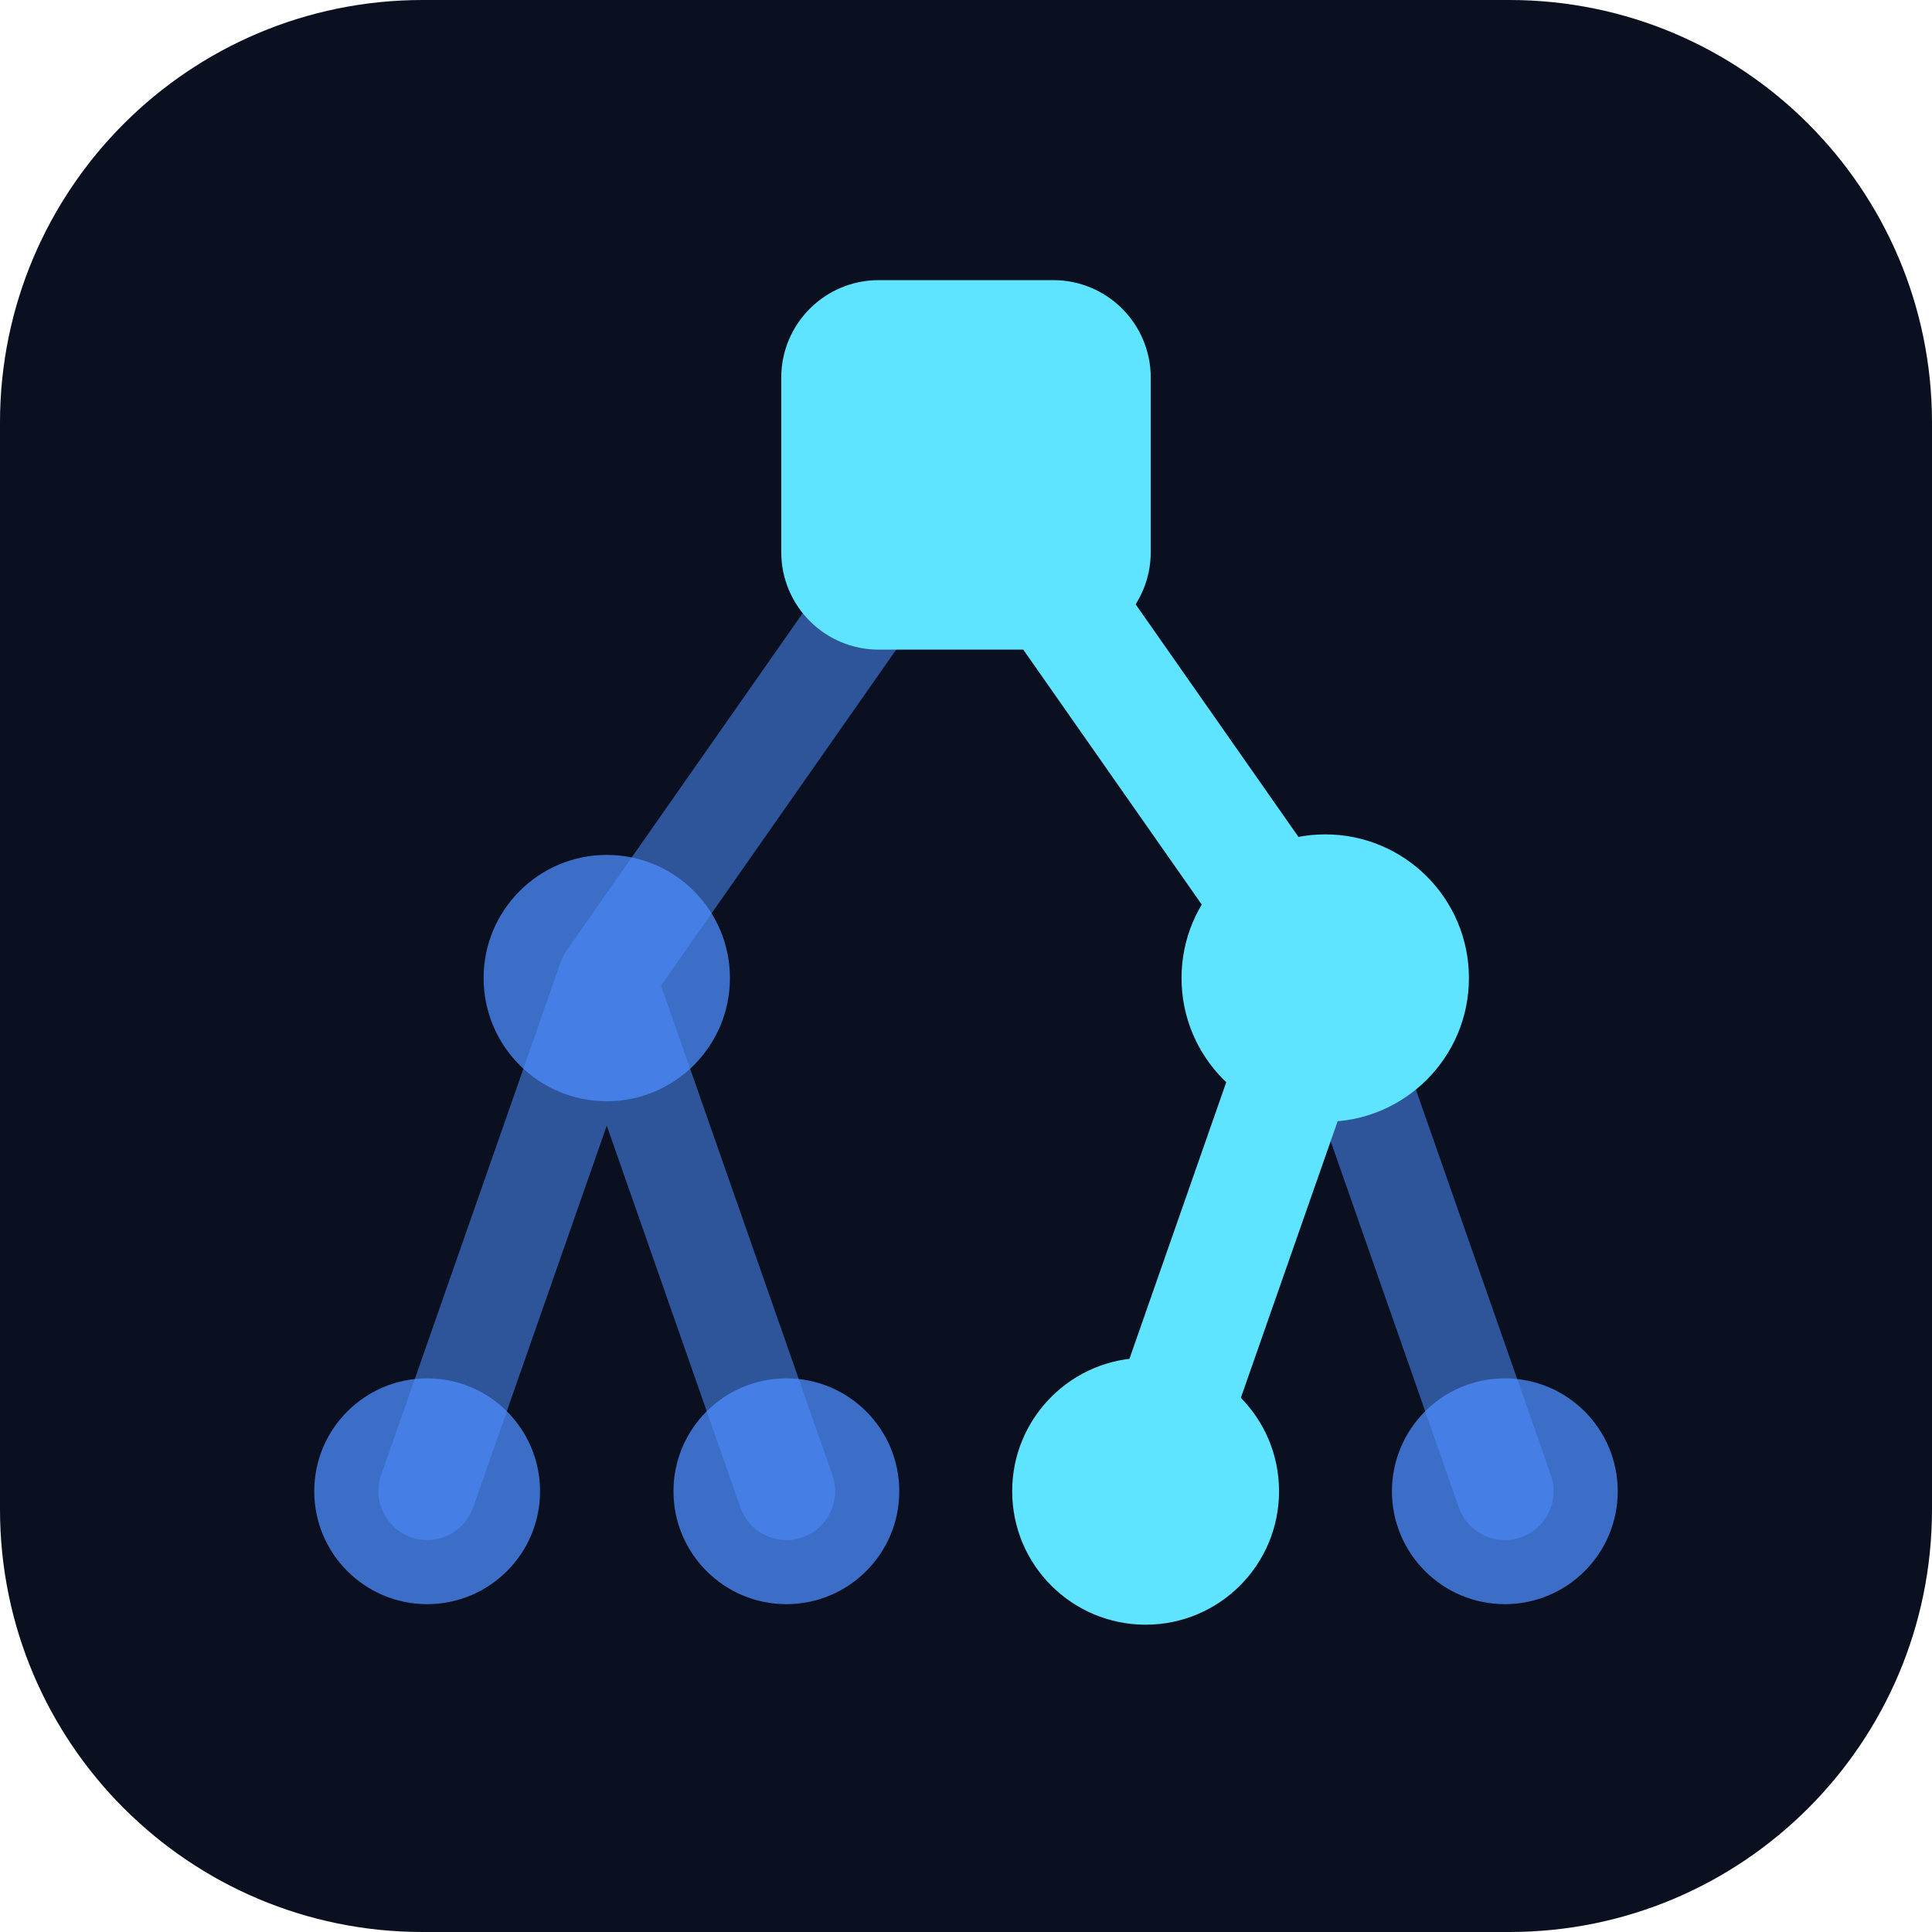
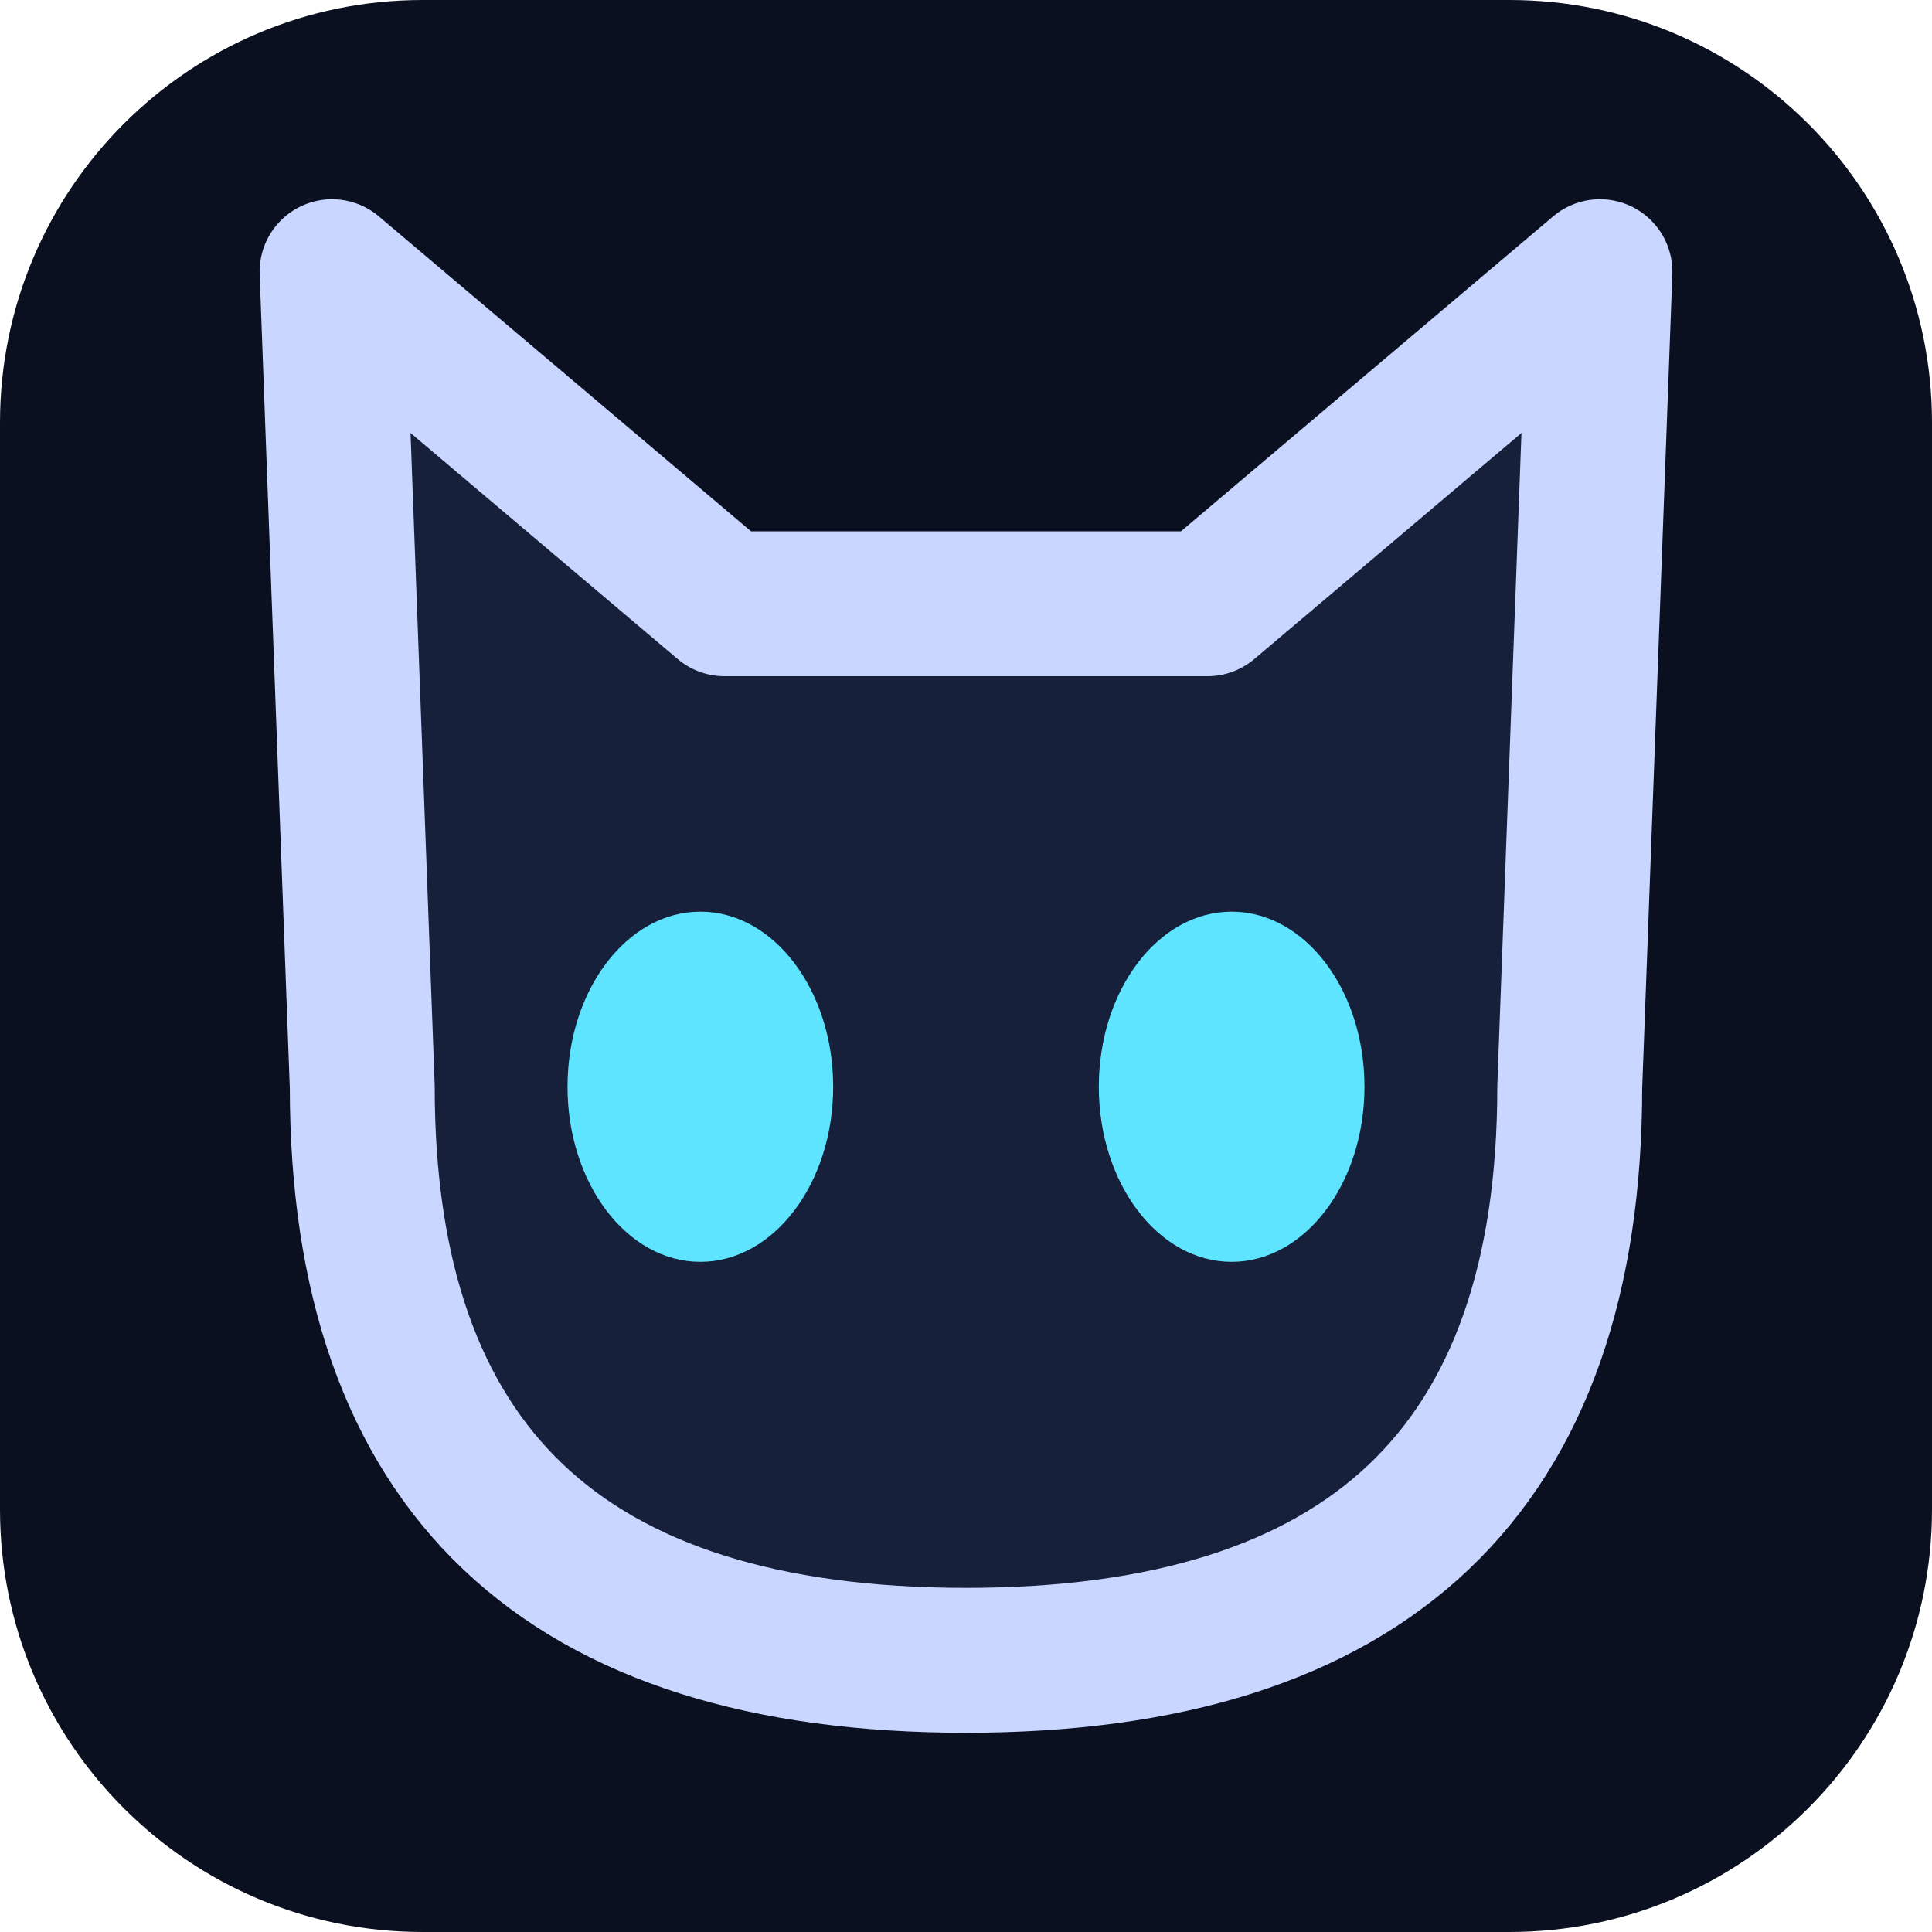
<svg xmlns="http://www.w3.org/2000/svg" viewBox="0 0 32 32">
  <rect width="32" height="32" rx="7" fill="#0a1020" />
-   <g transform="translate(2.4 2.6) scale(0.85)" fill="none">
-     <g stroke="#4c8dff" stroke-opacity="0.55" stroke-width="1.9" stroke-linecap="round">
-       <path d="M16 6 9 16M9 16l-3.5 10M9 16l3.5 10M23 16l3.5 10" />
-     </g>
-     <path d="M16 6 23 16l-3.5 10" stroke="#5ee4ff" stroke-width="2.3" stroke-linecap="round" />
-     <g fill="#4c8dff" fill-opacity="0.75">
-       <circle cx="9" cy="16" r="2.4" />
-       <circle cx="5.5" cy="26" r="2.2" />
-       <circle cx="12.5" cy="26" r="2.2" />
-       <circle cx="26.5" cy="26" r="2.2" />
-     </g>
-     <g fill="#5ee4ff">
-       <rect x="12.4" y="2.4" width="7.2" height="7.2" rx="1.9" />
-       <circle cx="23" cy="16" r="2.8" />
-       <circle cx="19.5" cy="26" r="2.6" />
-     </g>
+   <path d="M6 18 5.5 4.5 12 10H20L26.5 4.5 26 18Q26 27.5 16 27.5T6 18Z" fill="#16203a" stroke="#c9d6ff" stroke-width="2.4" stroke-linejoin="round" />
+   <g fill="#5ee4ff">
+     <ellipse cx="11.6" cy="18" rx="2.2" ry="2.9" />
+     <ellipse cx="20.4" cy="18" rx="2.2" ry="2.9" />
  </g>
</svg>
